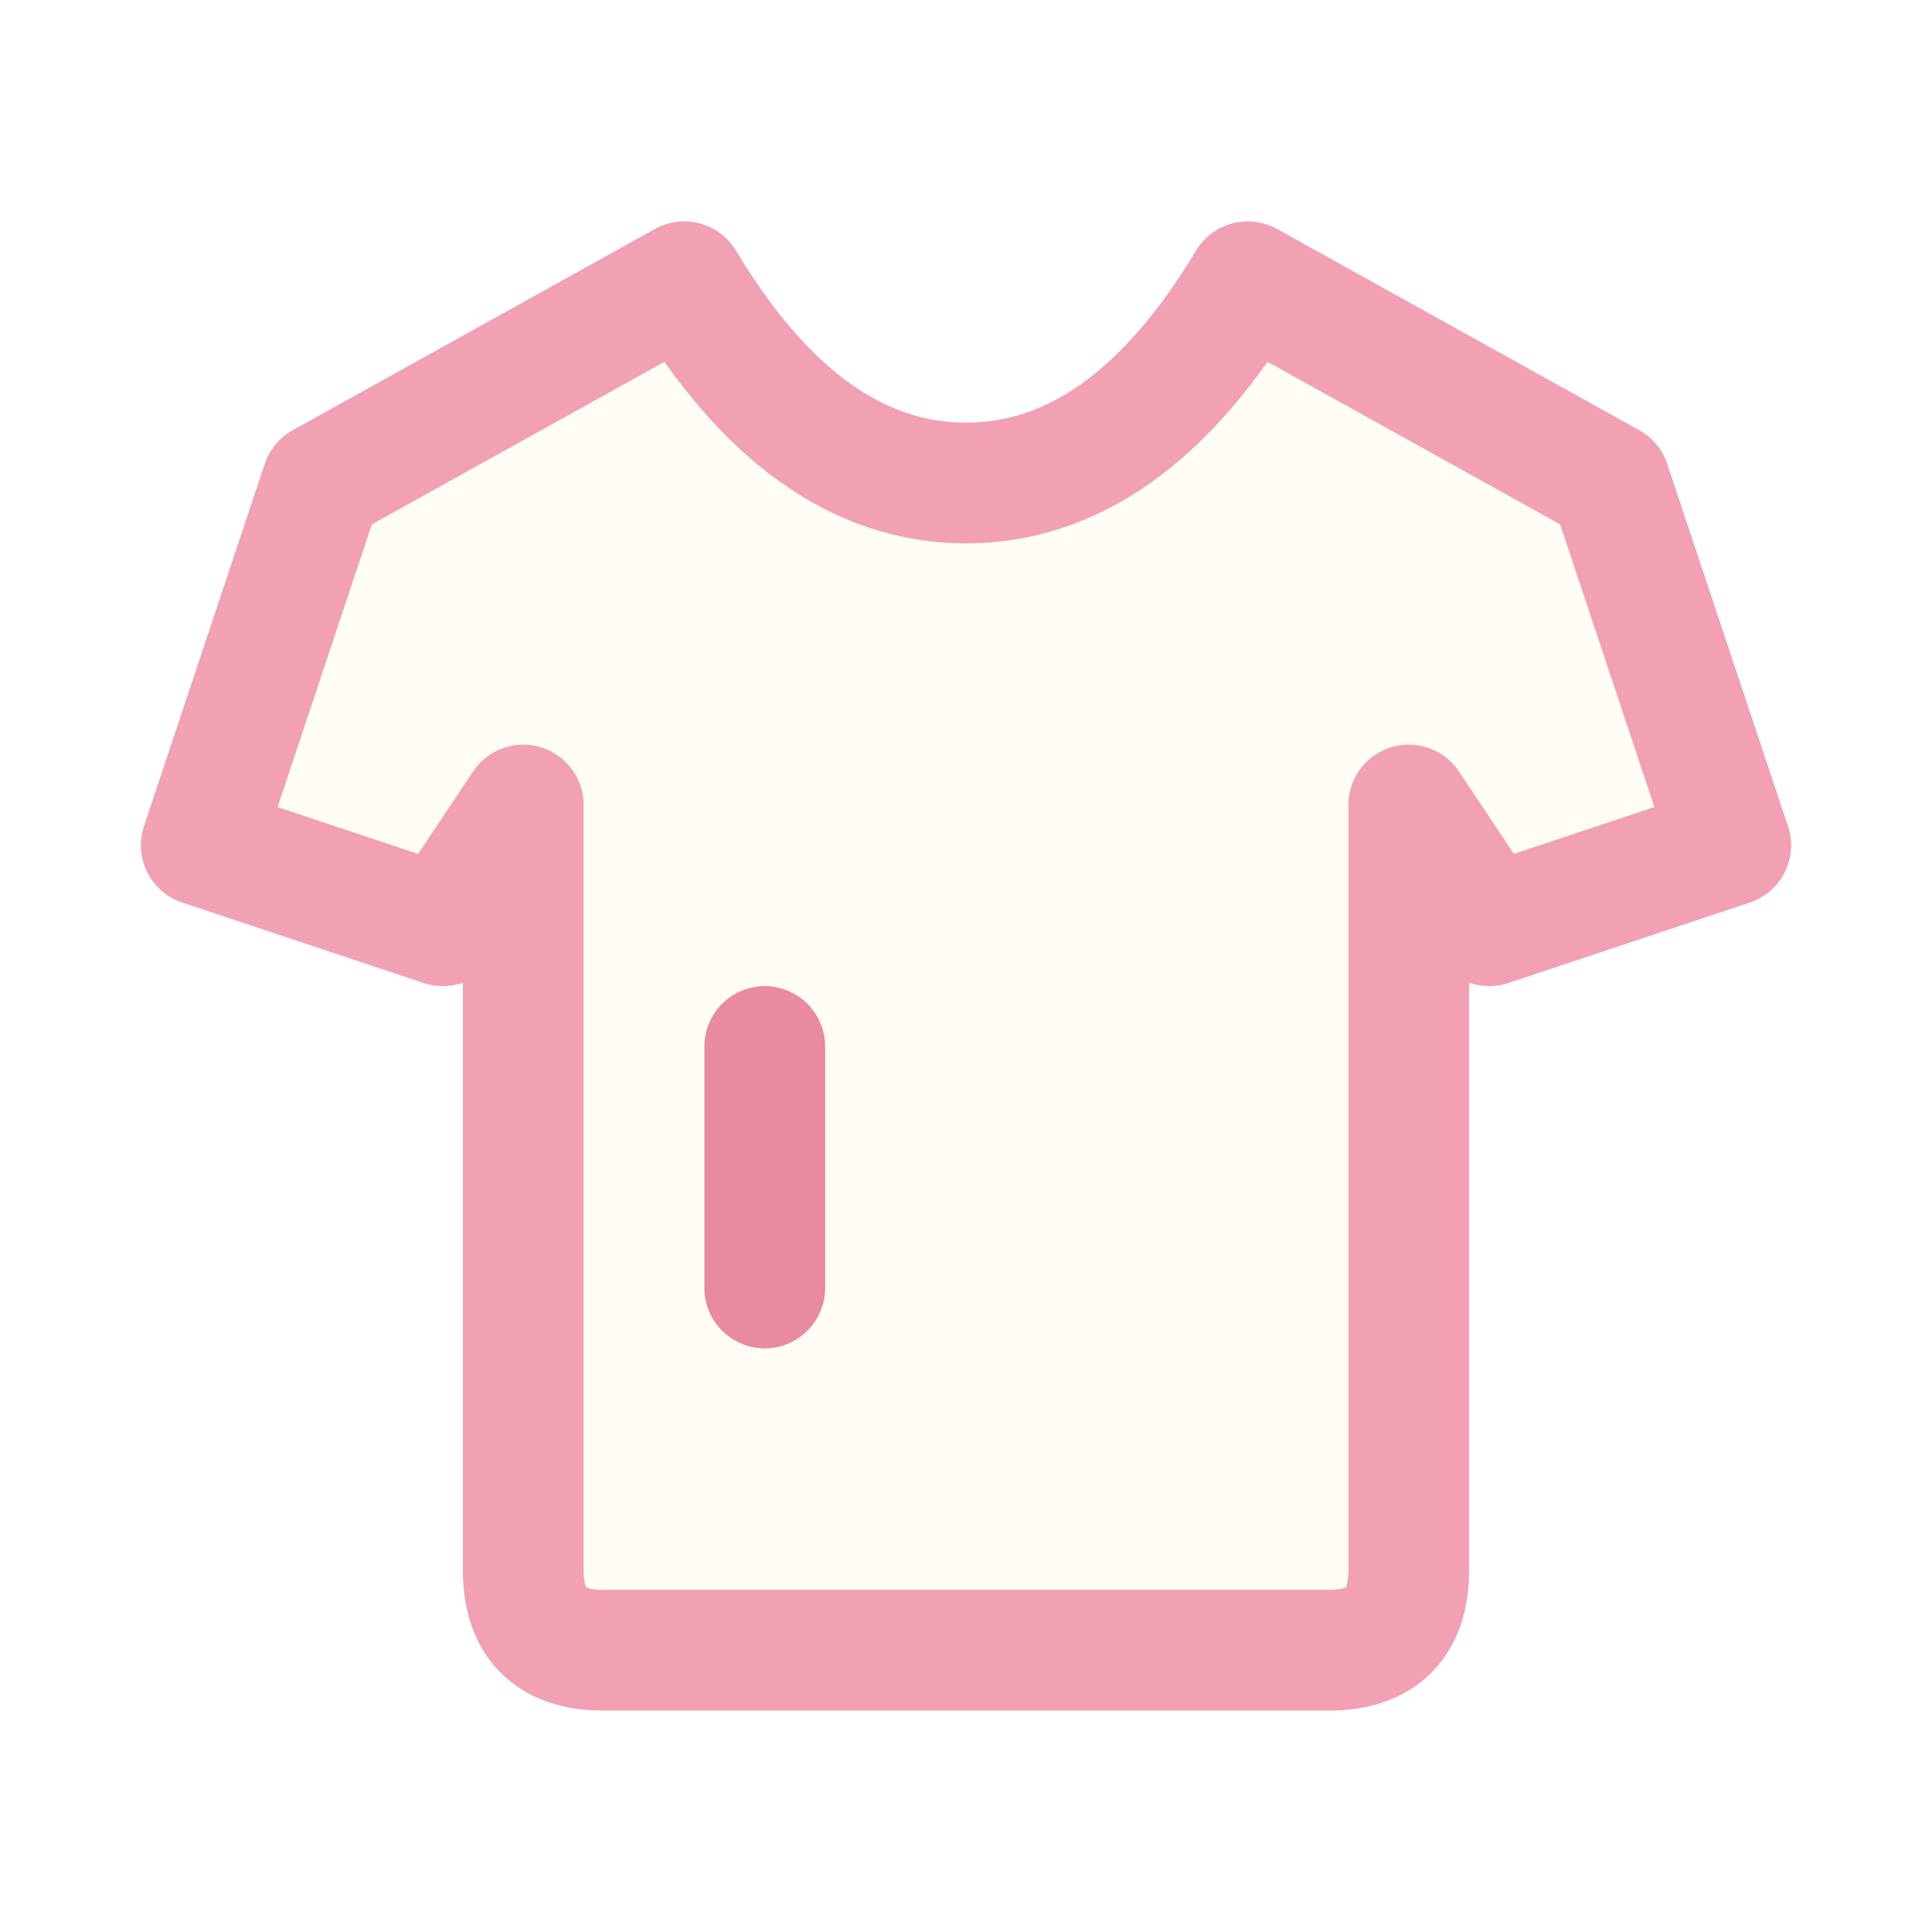
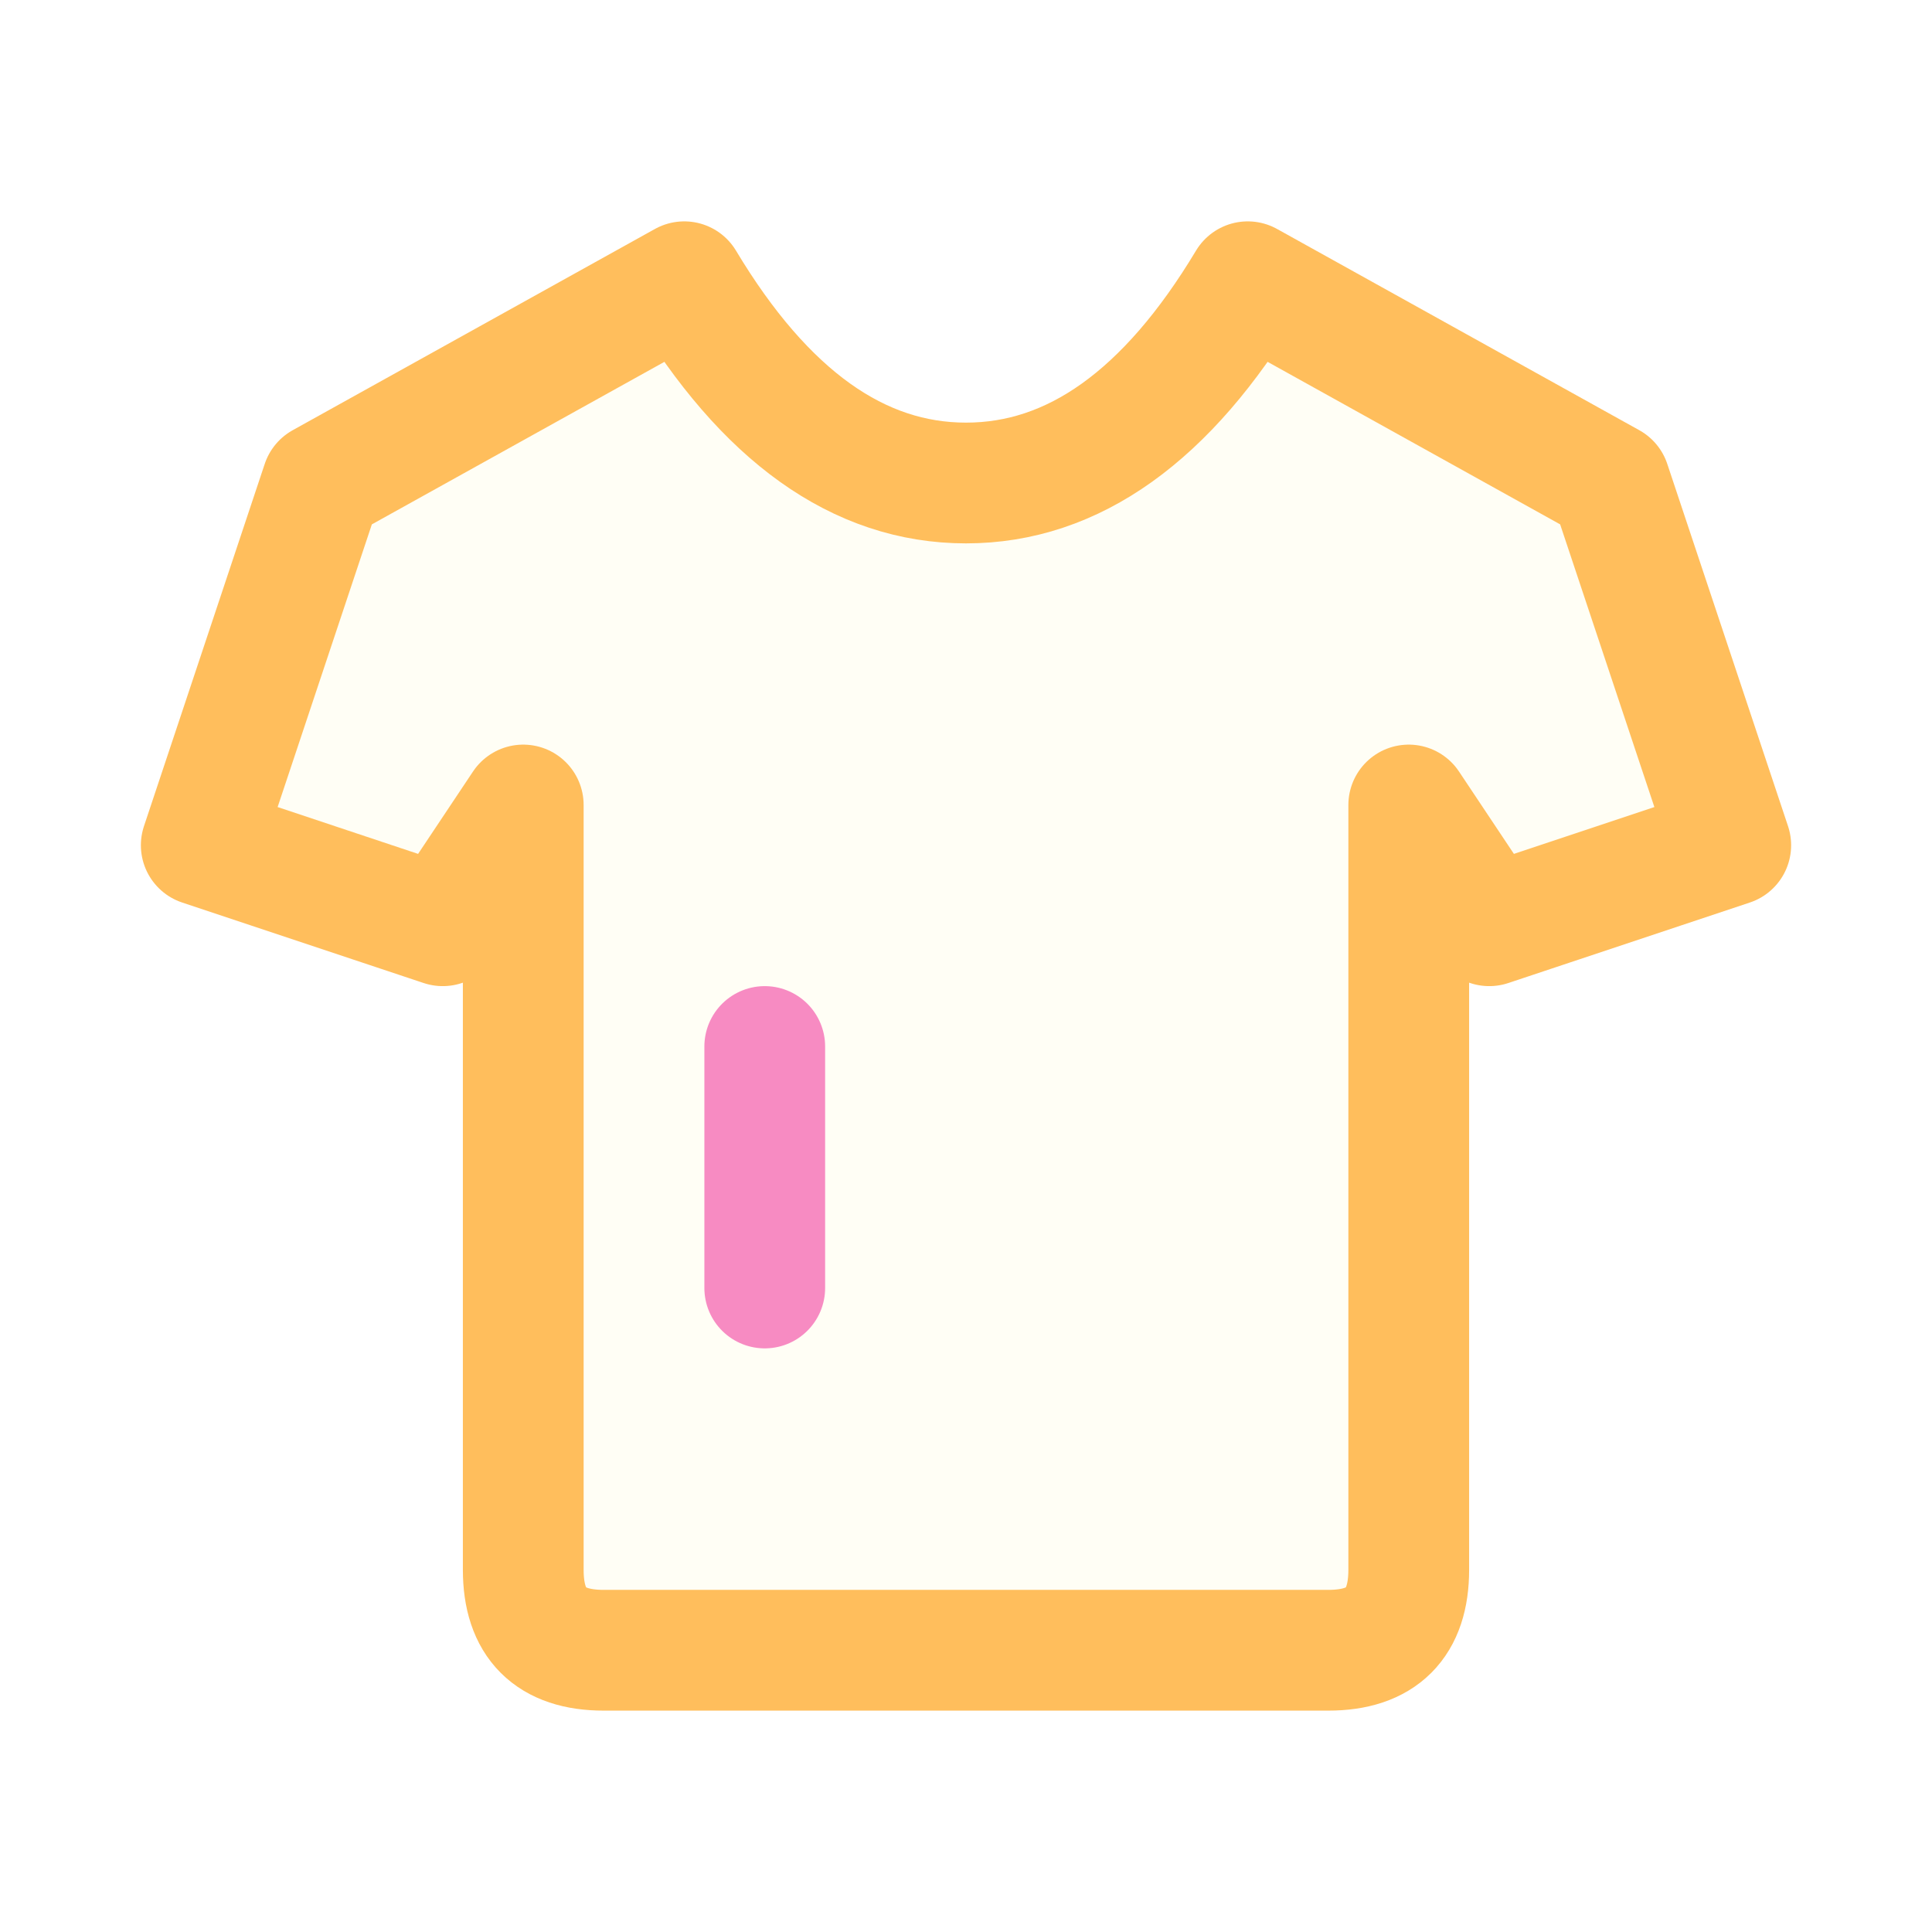
<svg xmlns="http://www.w3.org/2000/svg" width="48" height="48" viewBox="0 0 48 48" fill="none">
  <g transform="translate(-56 -40)">
-     <path d="M73 47L64 52L61 61L67 63L69 60V79C69 80.333 69.667 81 71 81H89C90.333 81 91 80.333 91 79V60L93 63L99 61L96 52L87 47C85 50.333 82.667 52 80 52C77.333 52 75 50.333 73 47Z" fill="#FFFDF5" stroke-width="3" stroke-linecap="round" stroke-linejoin="round" stroke="#F2A0B4" />
-     <path d="M75 66V72" stroke-width="3" stroke-linecap="round" stroke="#E88AA0" />
+     <path d="M73 47L64 52L61 61L67 63L69 60V79C69 80.333 69.667 81 71 81H89C90.333 81 91 80.333 91 79V60L93 63L99 61L96 52L87 47C85 50.333 82.667 52 80 52C77.333 52 75 50.333 73 47Z" fill="#FFFEF5" stroke-width="3" stroke-linecap="round" stroke-linejoin="round" stroke="#FFBE5C" />
+     <path d="M75 66V72" stroke-width="3" stroke-linecap="round" stroke="#F78BC2" />
  </g>
</svg>
